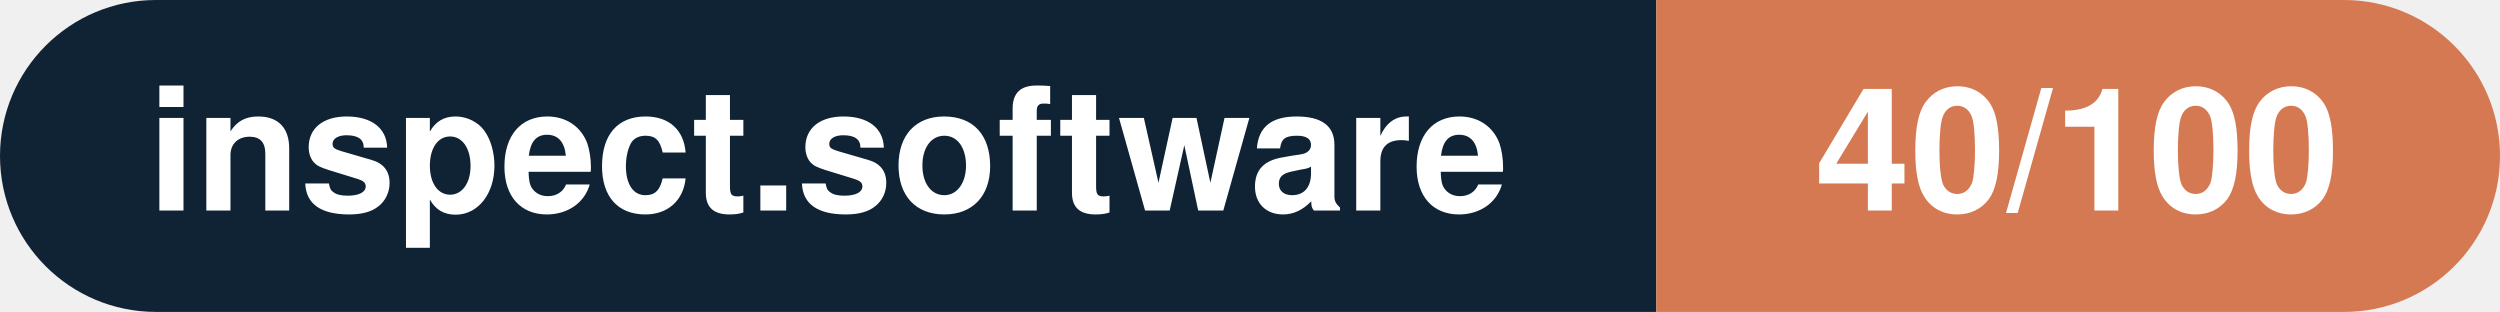
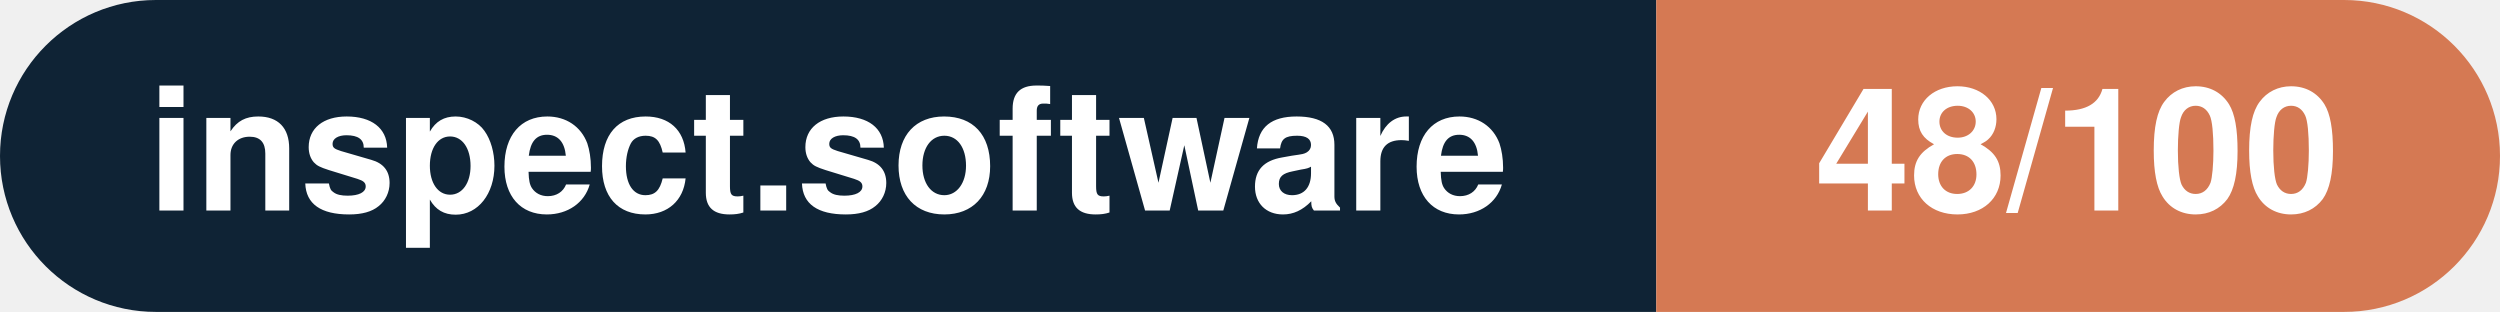
- <svg xmlns="http://www.w3.org/2000/svg" width="160.3" height="20" viewBox="0 0 160.3 20" role="img" aria-label="inspect.software: 40/100">
+ <svg xmlns="http://www.w3.org/2000/svg" width="160.3" height="20" viewBox="0 0 160.3 20" role="img" aria-label="inspect.software: 48/100">
  <clipPath id="rnd">
    <rect width="160.3" height="20" rx="10.0" fill="#fff" />
  </clipPath>
  <g clip-path="url(#rnd)">
    <rect width="106.2" height="20" fill="#0f2335" />
    <rect x="106.2" width="54.1" height="20" fill="#d57953" />
  </g>
  <g fill="#fff" text-anchor="middle" font-family="Helvetica Neue,Helvetica,Arial,sans-serif" font-size="11">
    <text x="53.1" y="13.5" font-weight="600">inspect.software</text>
-     <text x="133.2" y="13.5" font-weight="700">40/100</text>
+     <text x="133.2" y="13.5" font-weight="700">48/100</text>
  </g>
</svg>
